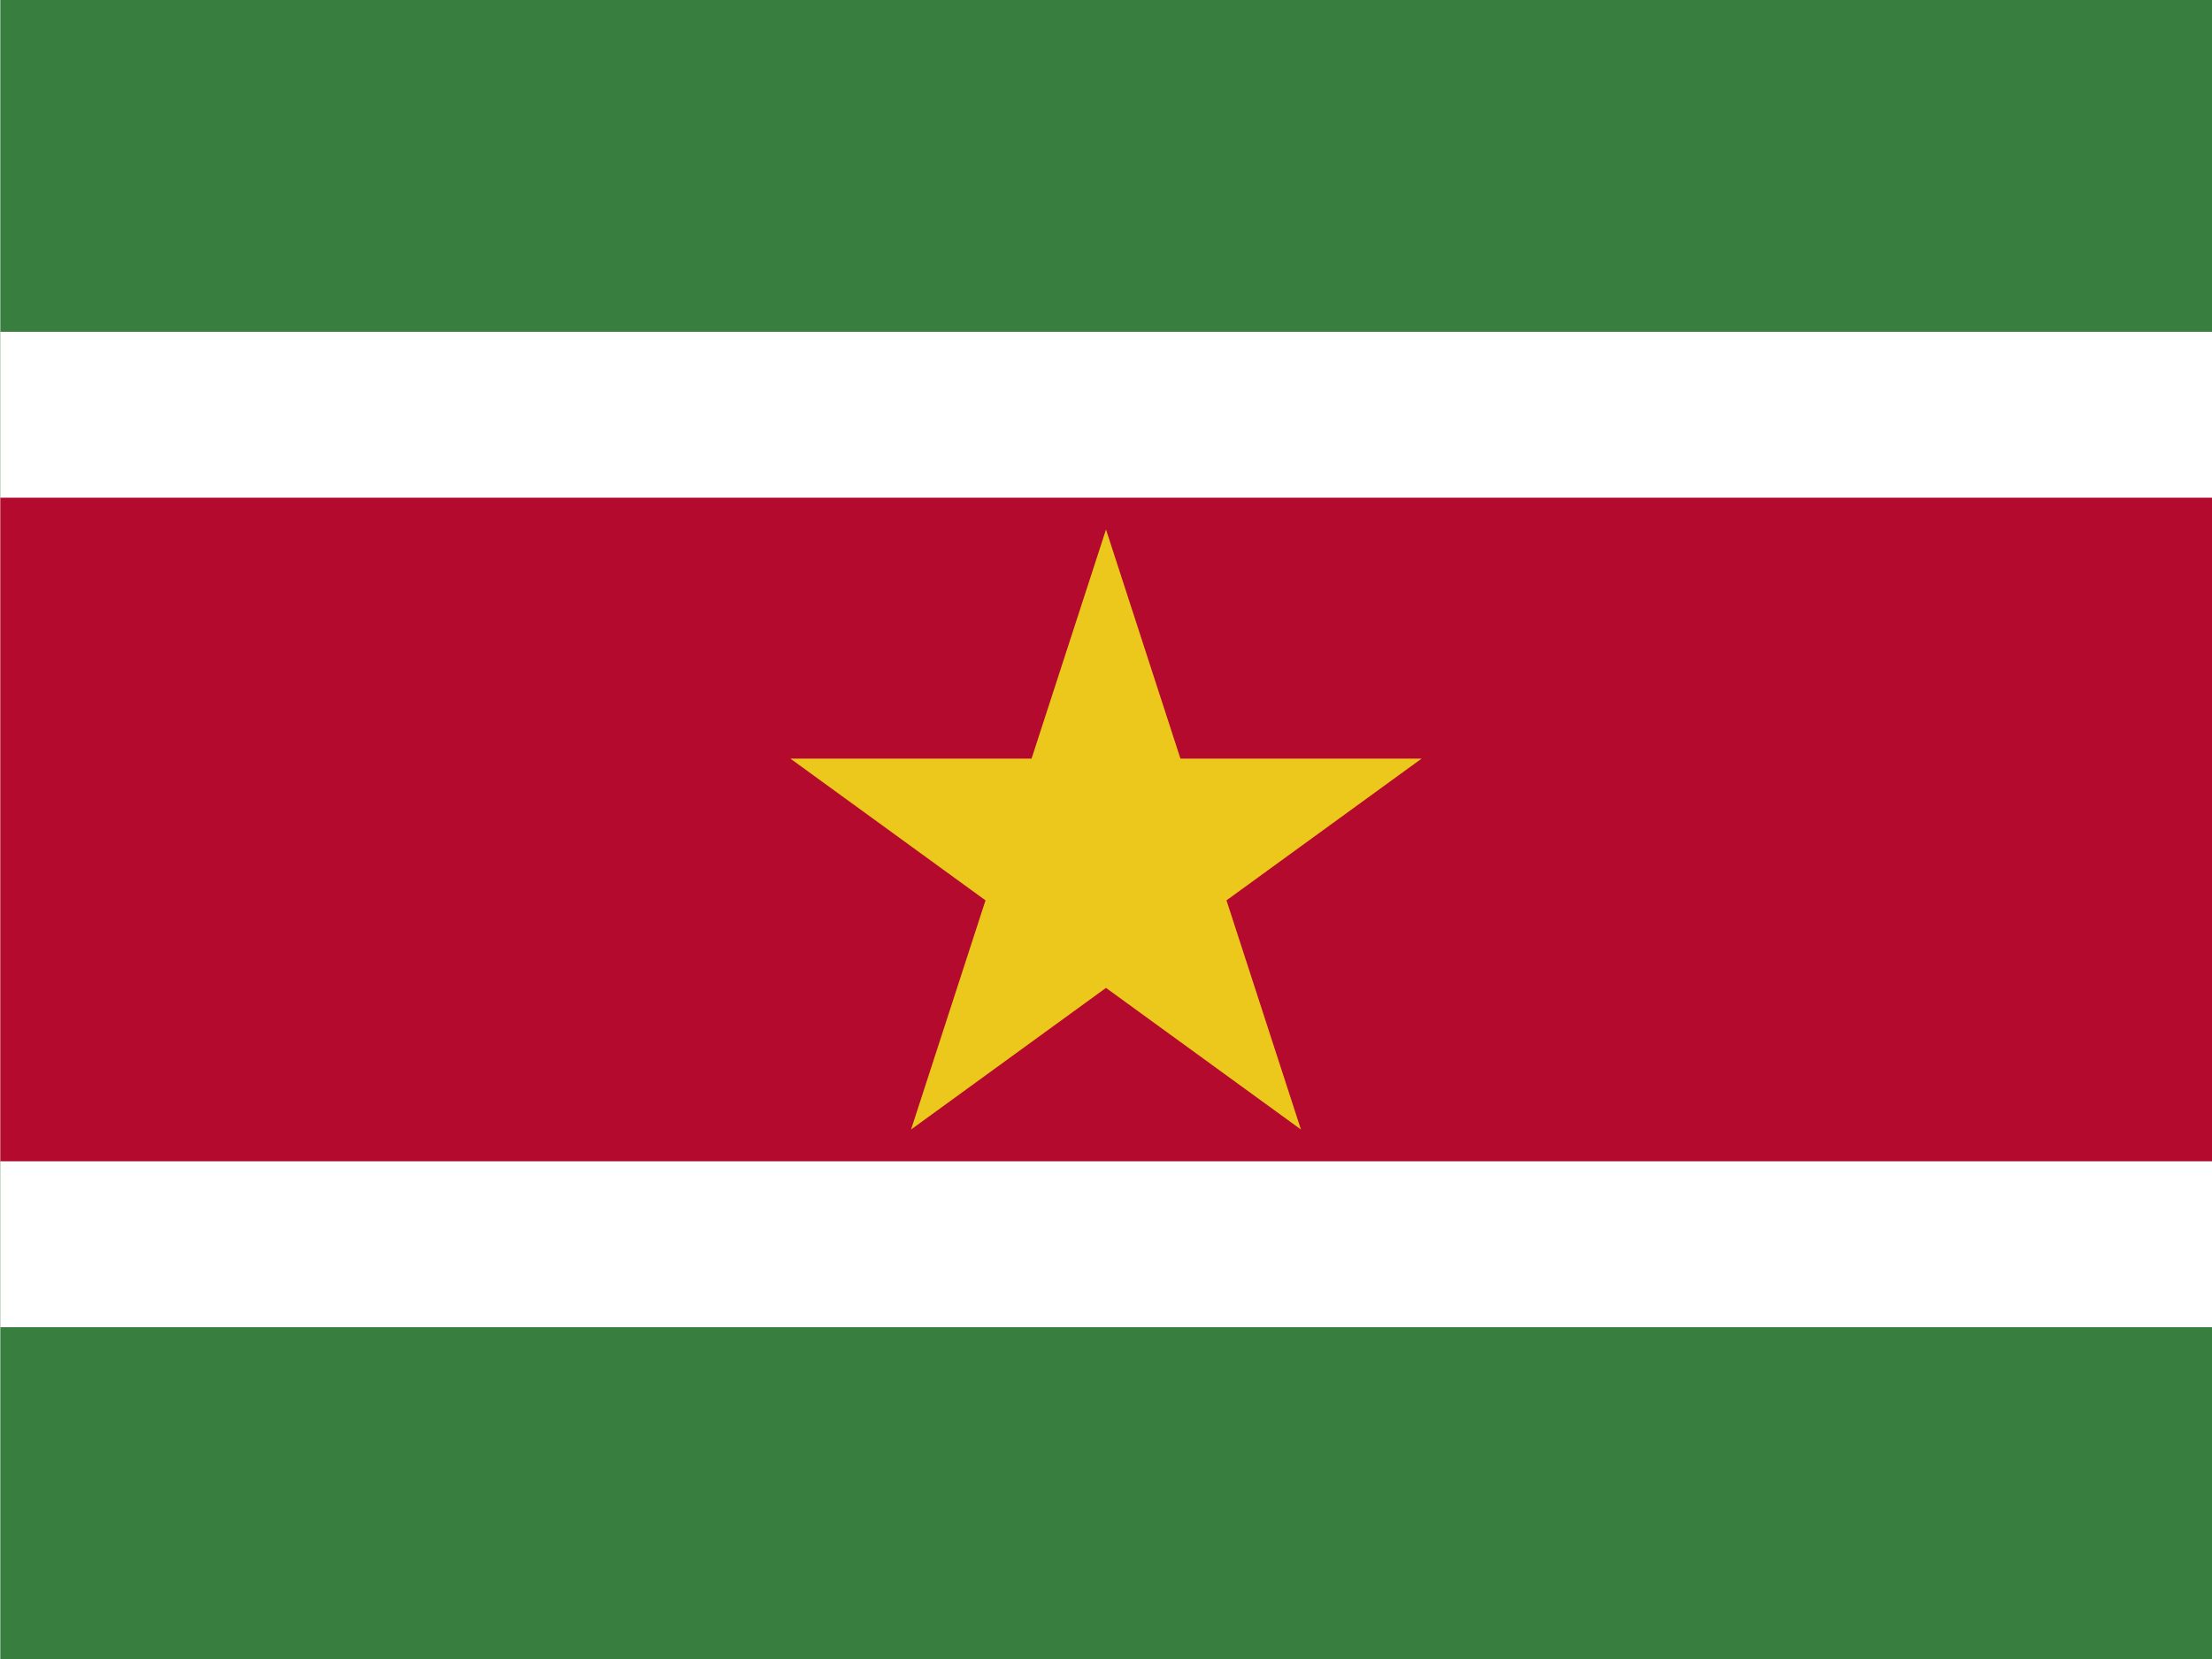
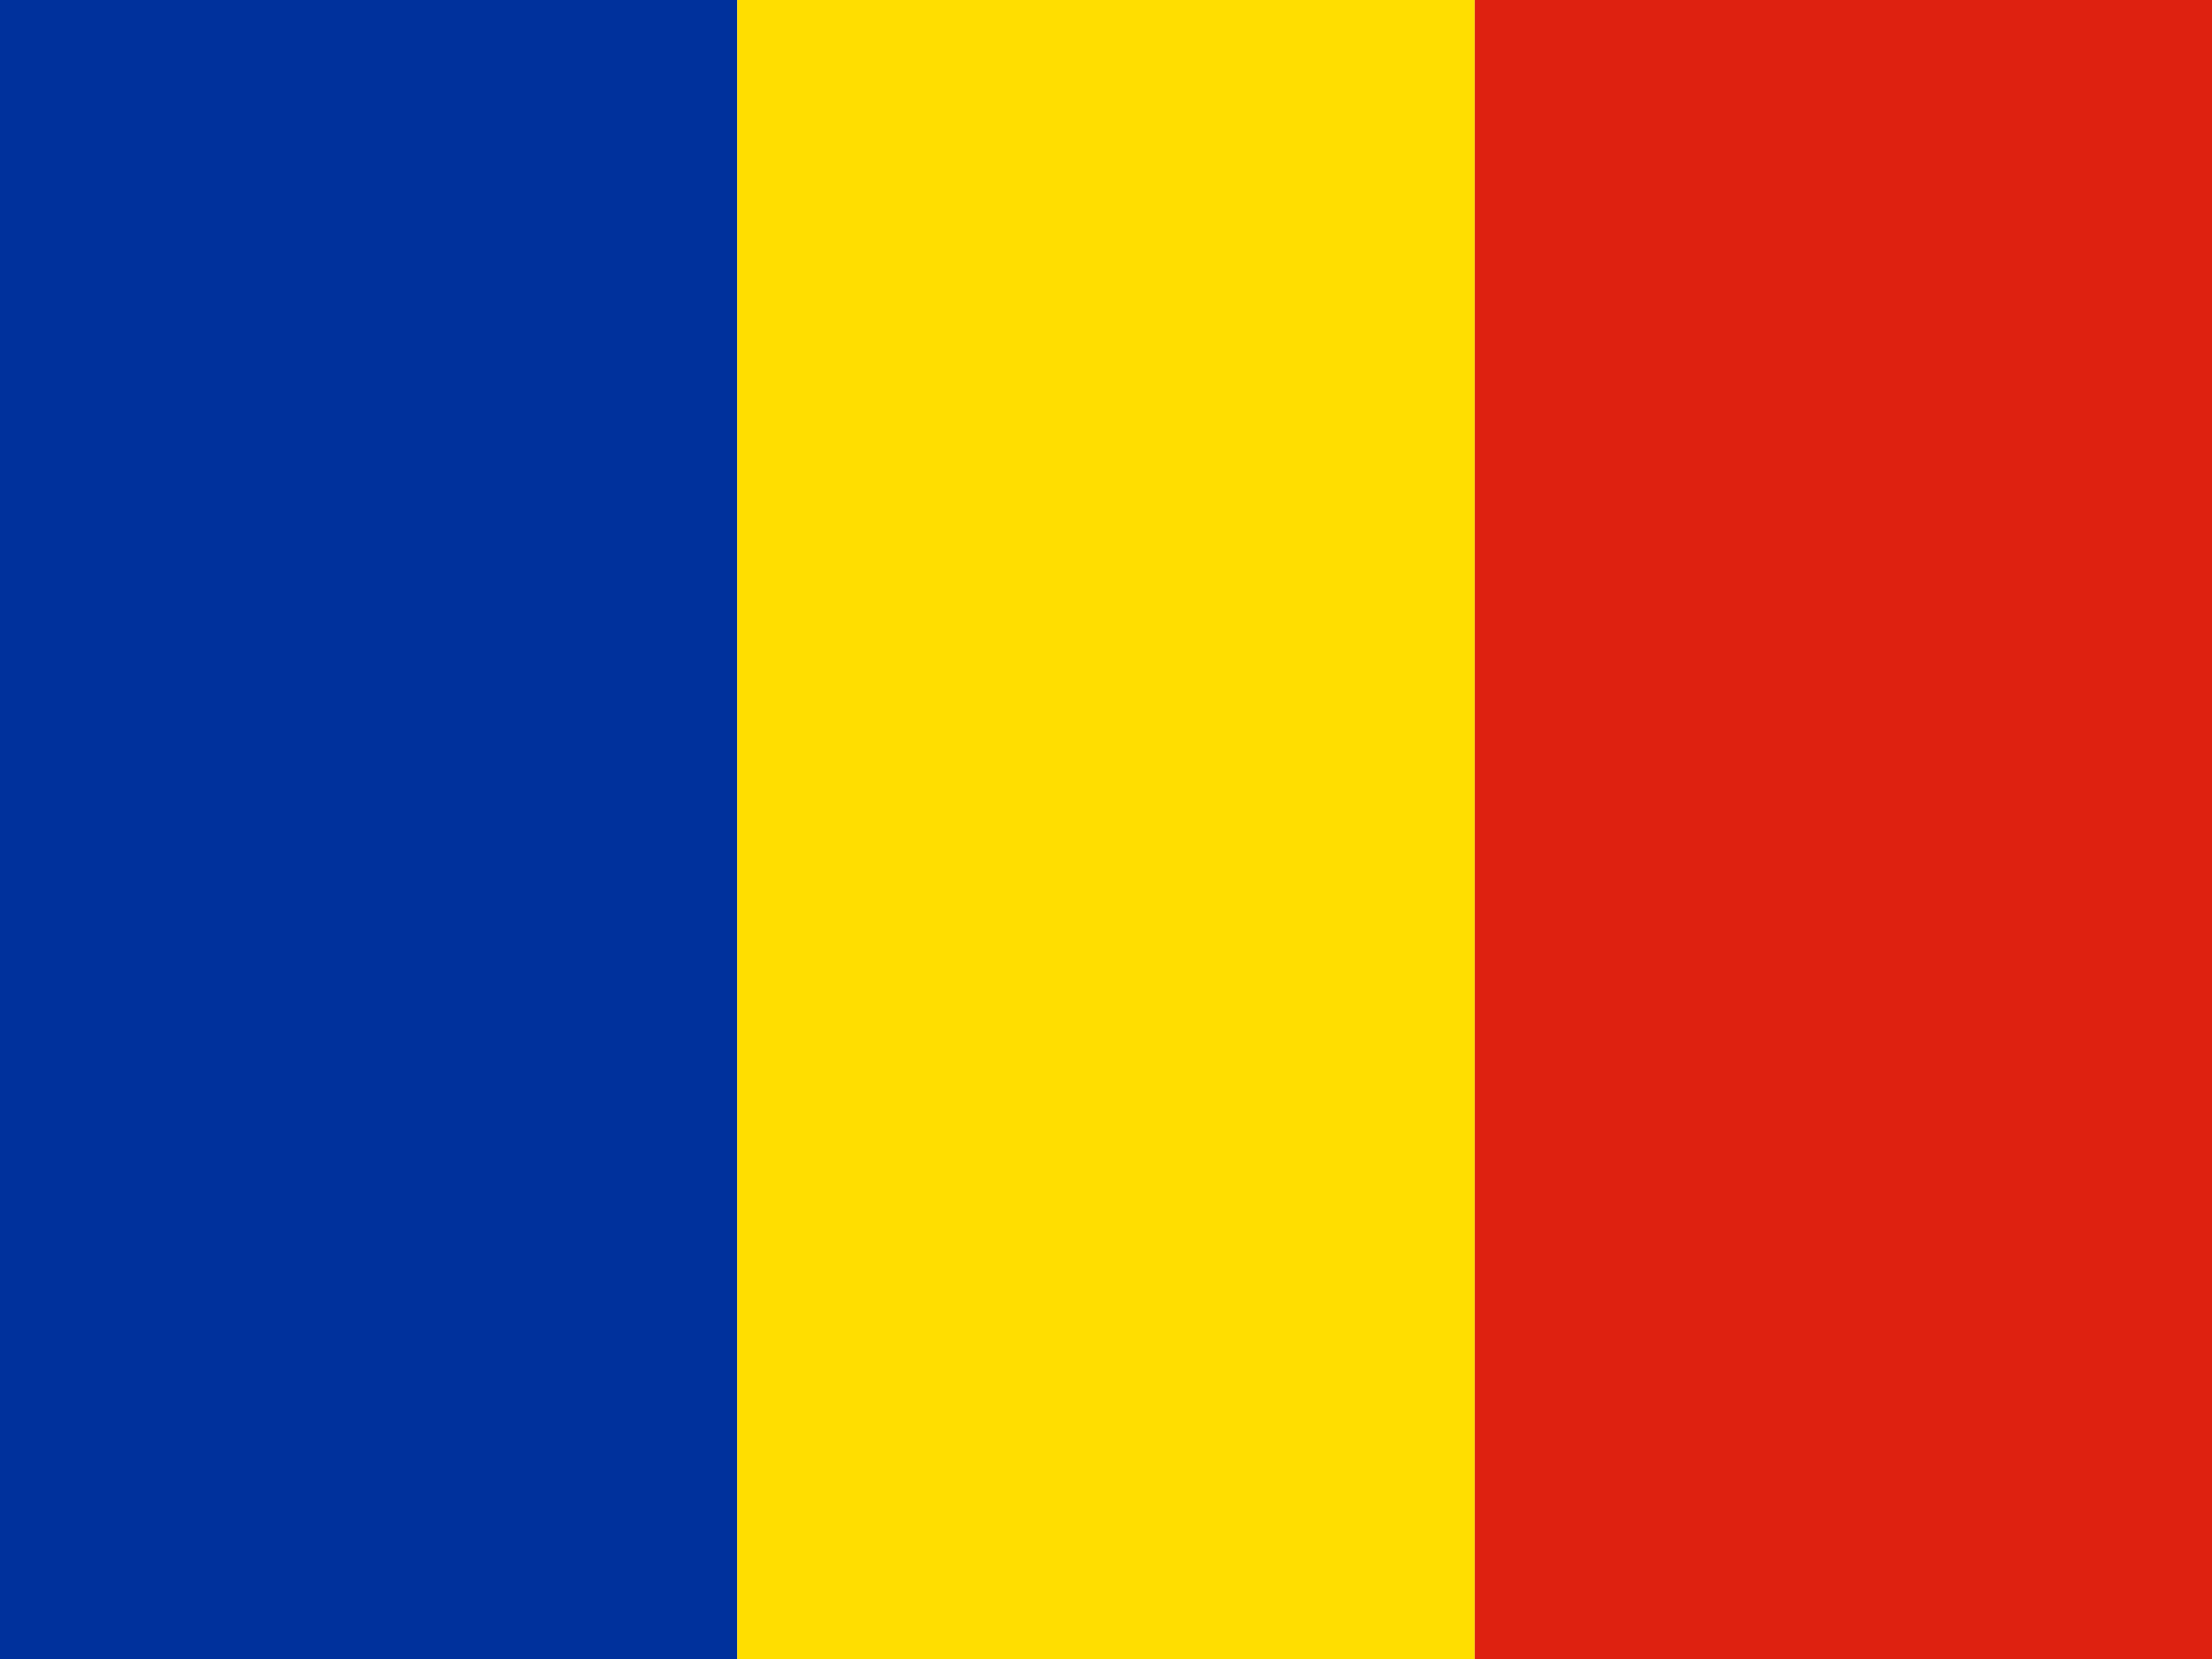
<svg xmlns="http://www.w3.org/2000/svg" id="f10_1" viewBox="0 0 640 480">
-   <path fill="#377e3f" d="M.1 0h640v480H.1z" />
-   <path fill="#fff" d="M.1 96h640v288H.1z" />
-   <path fill="#b40a2d" d="M.1 144h640v192H.1z" />
-   <path fill="#ecc81d" d="m320 153.2 56.4 173.6-147.7-107.3h182.6L263.6 326.8z" />
+   <g fill-rule="evenodd" stroke-width="1pt">
+     <path fill="#00319c" d="M0 0h213.3v480H0z" />
+     <path fill="#ffde00" d="M213.3 0h213.4v480H213.3z" />
+     <path fill="#de2110" d="M426.7 0H640v480H426.7z" />
+   </g>
</svg>
